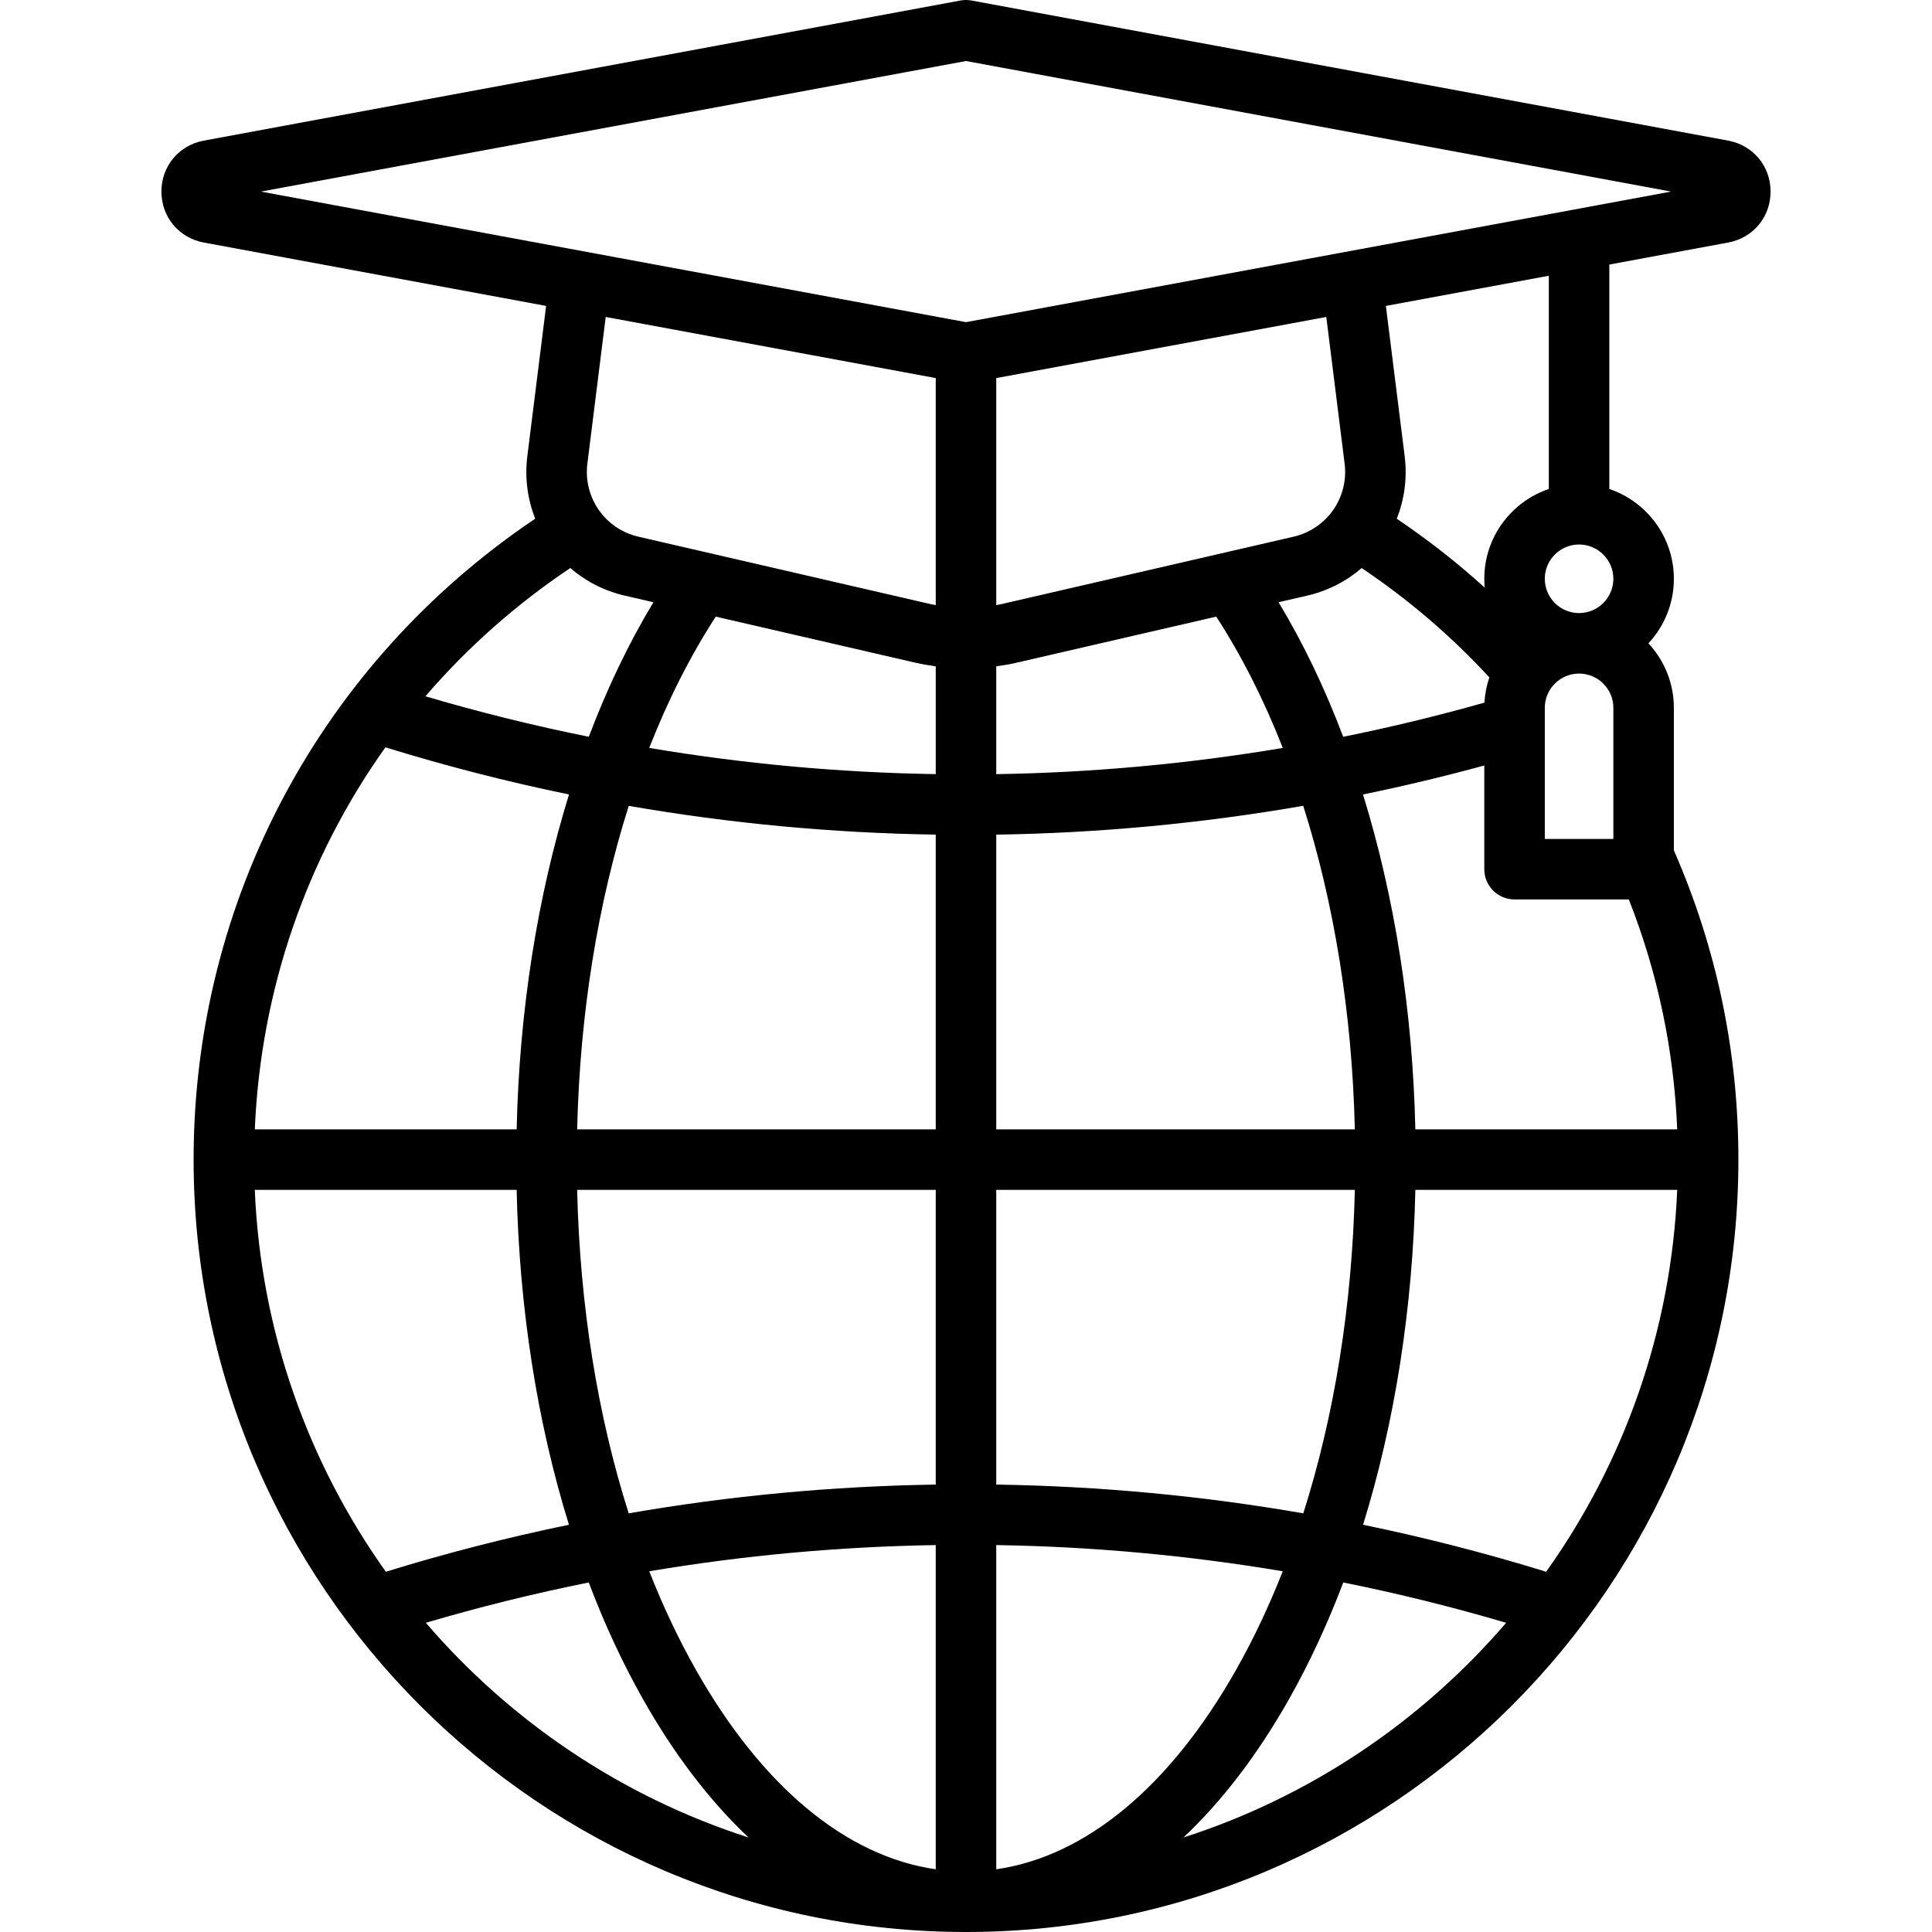
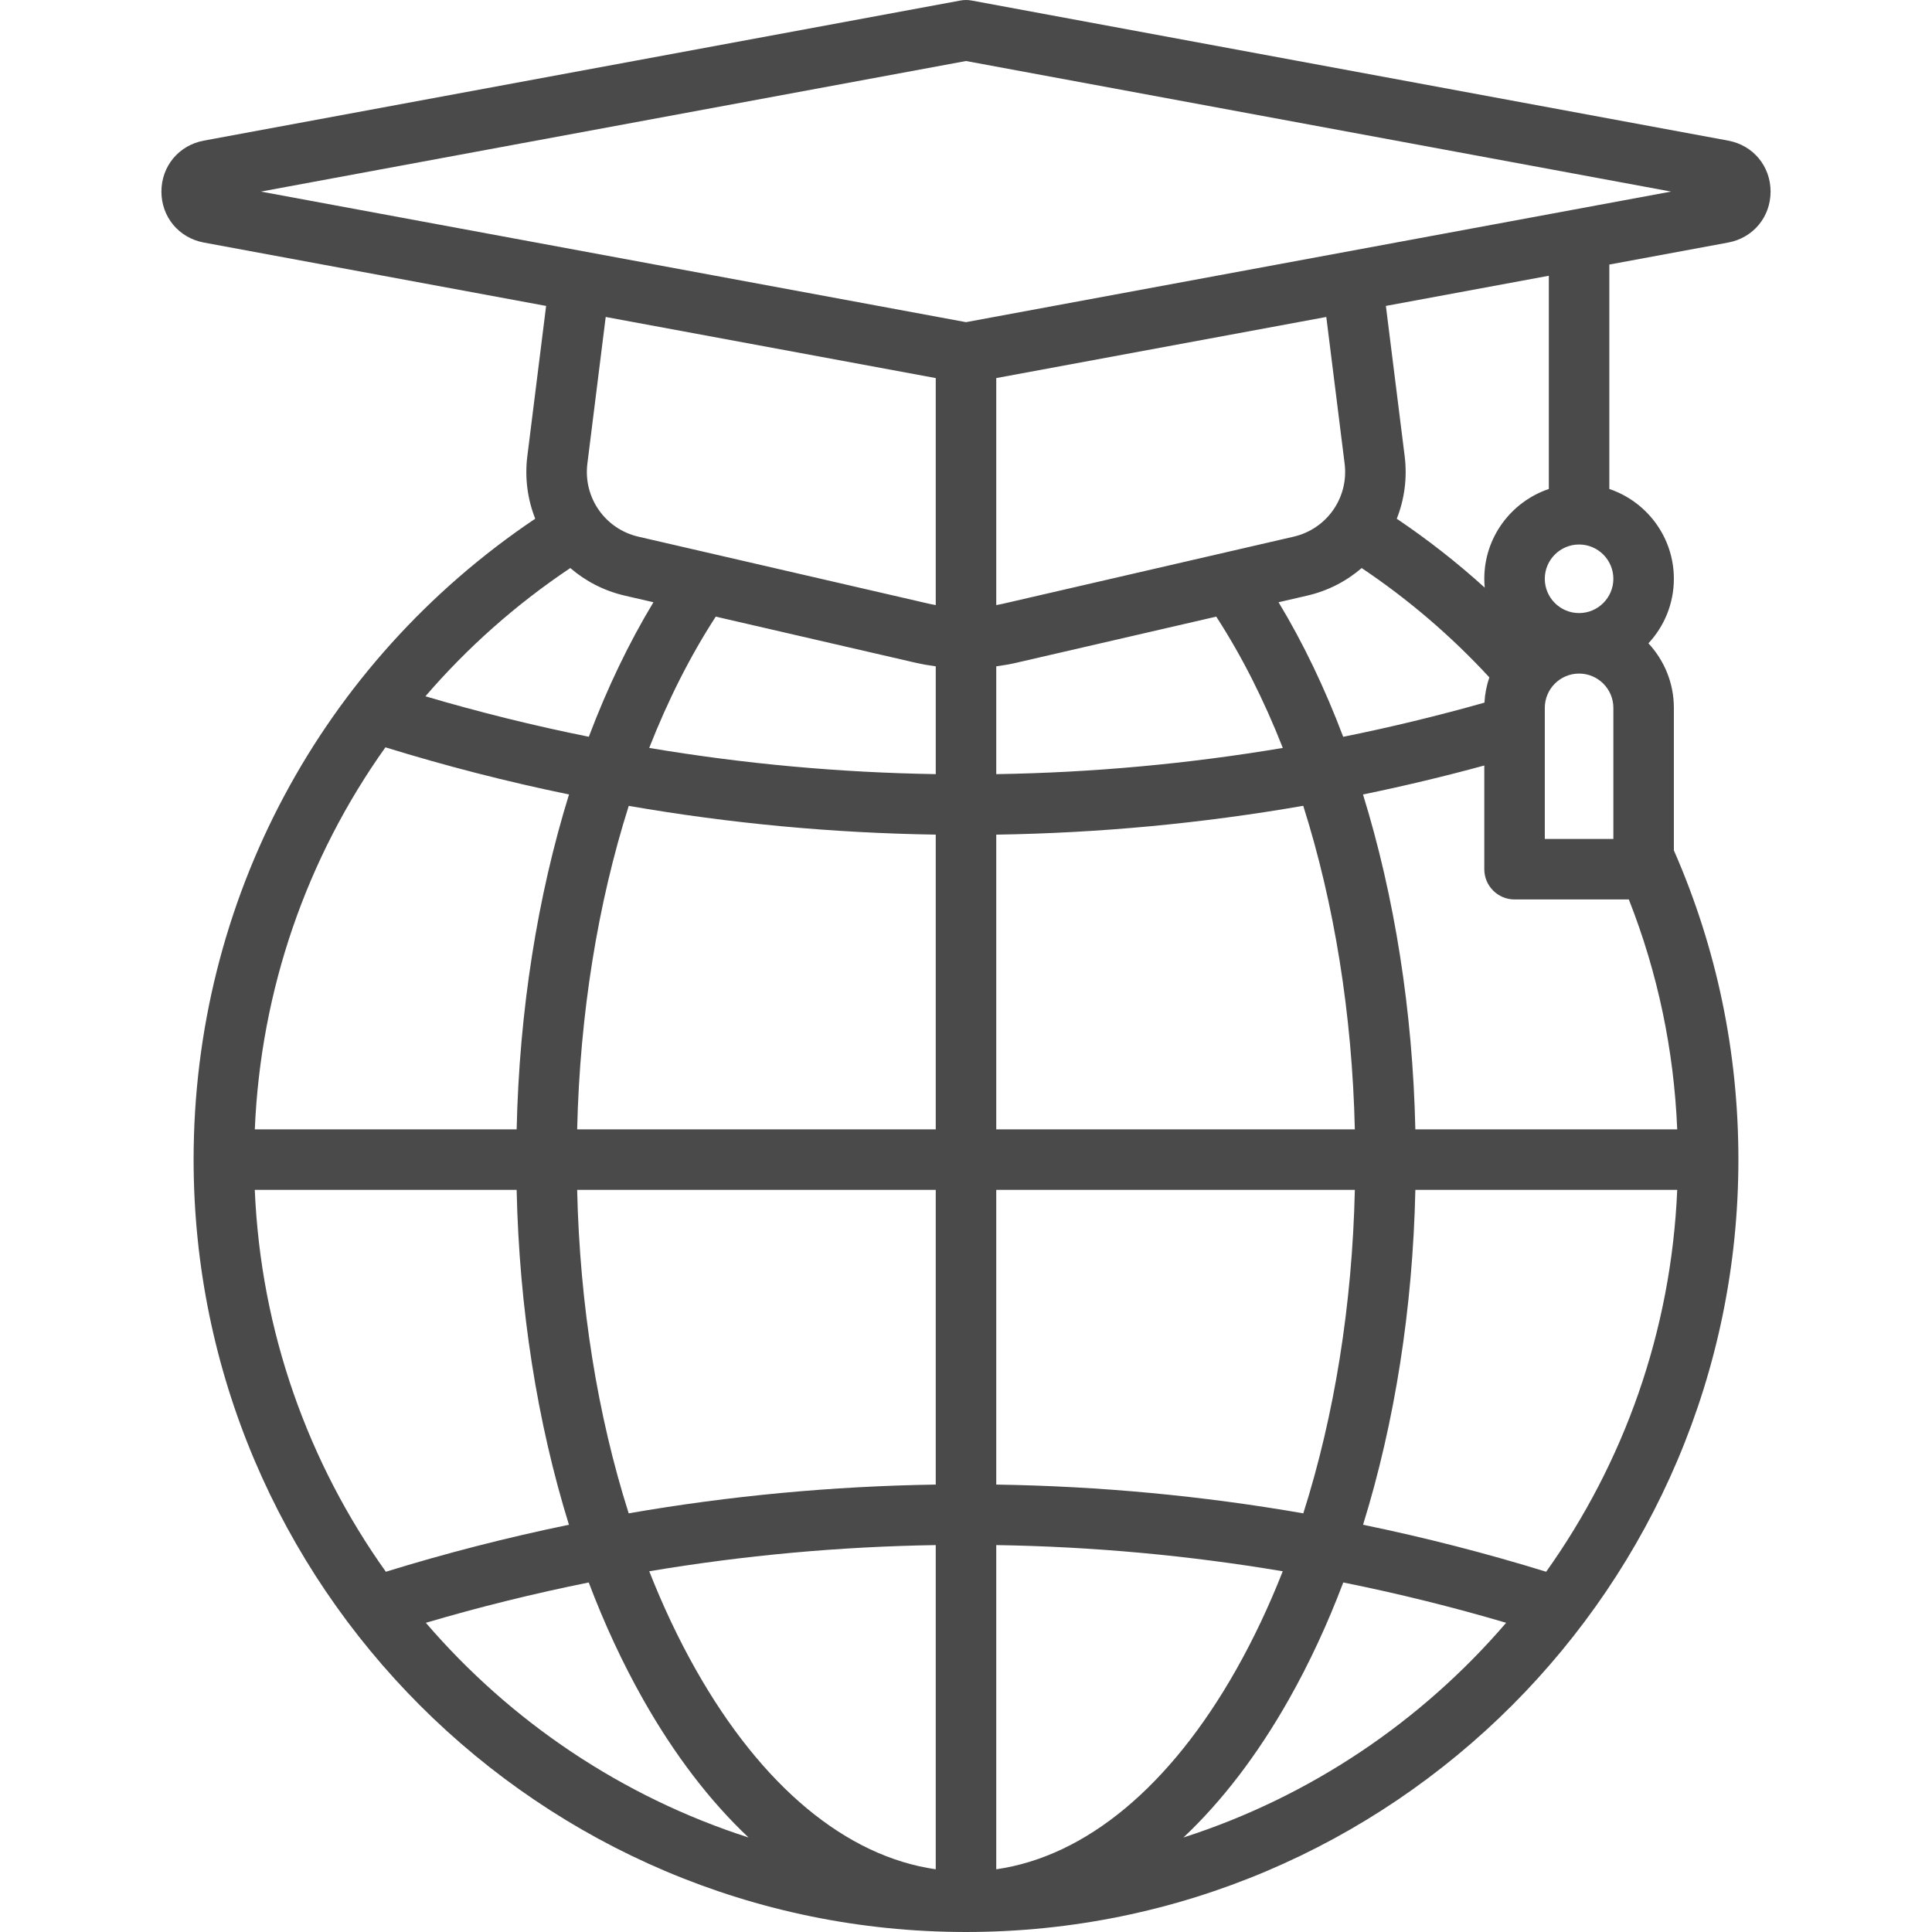
- <svg xmlns="http://www.w3.org/2000/svg" version="1.1" id="Layer_1" x="0px" y="0px" viewBox="0 0 511.999 511.999" style="enable-background:new 0 0 511.999 511.999;" xml:space="preserve">
+ <svg xmlns="http://www.w3.org/2000/svg" fill="#4a4a4a" version="1.1" id="Layer_1" x="0px" y="0px" viewBox="0 0 511.999 511.999" style="enable-background:new 0 0 511.999 511.999;" xml:space="preserve">
  <g>
    <g>
      <path d="M457.989,64.275c6.613-1.225,11.232-6.778,11.232-13.503c0-6.726-4.619-12.278-11.232-13.503L257.46,0.134    c-0.965-0.179-1.954-0.179-2.919,0L54.01,37.268c-6.613,1.225-11.232,6.778-11.232,13.503c0,6.725,4.619,12.278,11.232,13.503    l90.716,16.8l-4.975,39.793c-0.728,5.818,0.068,11.486,2.089,16.593c-56.783,38.19-90.533,101.284-90.533,169.845    c0,112.869,91.825,204.693,204.693,204.693s204.693-91.824,204.693-204.693c0-28.526-5.763-56.075-17.102-81.951V187.59    c0-6.603-2.564-12.614-6.745-17.102c4.18-4.488,6.745-10.5,6.745-17.102c0-11.047-7.172-20.445-17.102-23.8V70.108L457.989,64.275    z M151.136,150.535c4.026,3.473,8.928,6.041,14.455,7.317l7.577,1.749c-6.526,10.807-12.258,22.773-17.125,35.65    c-14.567-2.936-29.013-6.504-43.301-10.728C123.783,171.689,136.647,160.234,151.136,150.535z M102.14,198.049    c16.036,4.952,32.268,9.119,48.654,12.492c-8.37,27.049-13.174,57.319-13.875,88.749h-69.39    C69.075,262.304,81.283,227.336,102.14,198.049z M102.253,416.528c-20.524-28.806-33.151-63.601-34.732-101.205h69.393    c0.694,31.447,5.462,61.66,13.861,88.752C134.433,407.439,118.245,411.593,102.253,416.528z M112.854,430.057    c14.243-4.206,28.644-7.76,43.165-10.689c4.167,11,8.977,21.367,14.396,30.954c8.328,14.734,17.744,27.008,27.958,36.632    C164.81,476.162,135.317,456.215,112.854,430.057z M247.983,495.381c-23.723-3.412-46.063-21.904-63.61-52.949    c-4.578-8.099-8.688-16.813-12.316-26.031c25.043-4.211,50.406-6.537,75.926-6.939V495.381z M247.983,393.429    c-27.359,0.418-54.55,2.961-81.373,7.621c-8.258-25.98-12.958-55.195-13.659-85.727h95.032V393.429z M247.983,299.289h-95.028    c0.709-30.537,5.45-59.808,13.671-85.726c26.818,4.659,54.002,7.203,81.357,7.62V299.289z M247.983,205.151    c-25.524-0.402-50.89-2.729-75.936-6.943c4.995-12.72,10.901-24.415,17.636-34.797l52.978,12.226    c1.756,0.405,3.535,0.707,5.323,0.948V205.151z M247.983,160.358c-0.574-0.108-1.149-0.213-1.718-0.344l-77.069-17.785    c-8.842-2.04-14.66-10.369-13.535-19.373l4.857-38.857l87.465,16.197V160.358z M264.016,495.381v-85.919    c25.52,0.402,50.884,2.729,75.925,6.94c-3.628,9.218-7.738,17.932-12.316,26.031C310.079,473.477,287.739,491.969,264.016,495.381    z M393.352,153.385c0,0.79,0.042,1.57,0.113,2.341c-7.317-6.637-15.108-12.733-23.31-18.256c2.023-5.11,2.821-10.782,2.093-16.604    l-4.975-39.794l43.181-7.995v56.508C400.525,132.94,393.352,142.337,393.352,153.385z M409.386,187.59    c0-5.01,4.076-9.086,9.086-9.086c5.01,0,9.086,4.076,9.086,9.086v34.739h-18.171V187.59z M394.693,179.512    c-0.723,2.12-1.173,4.363-1.301,6.692c-12.368,3.494-24.851,6.521-37.43,9.057c-4.868-12.881-10.602-24.851-17.13-35.661    l7.577-1.749c5.523-1.274,10.423-3.841,14.448-7.31C373.23,158.833,384.581,168.552,394.693,179.512z M342.803,142.229    l-77.069,17.785c-0.569,0.131-1.144,0.237-1.718,0.344v-60.164l87.465-16.197l4.857,38.859    C357.464,131.86,351.645,140.189,342.803,142.229z M269.339,175.637l52.977-12.225c6.736,10.383,12.644,22.077,17.639,34.798    c-25.054,4.213-50.43,6.544-75.938,6.946v-28.57C265.805,176.342,267.583,176.042,269.339,175.637z M345.37,213.547    c8.223,25.921,12.967,55.196,13.674,85.742h-95.028v-78.101C291.353,220.771,318.544,218.205,345.37,213.547z M359.048,315.323    c-0.701,30.532-5.401,59.748-13.66,85.728c-26.822-4.661-54.011-7.204-81.372-7.622v-78.106H359.048z M313.627,486.953    c10.214-9.624,19.63-21.898,27.958-36.632c5.419-9.587,10.229-19.954,14.396-30.954c14.52,2.928,28.921,6.485,43.163,10.69    C376.68,456.216,347.188,476.162,313.627,486.953z M409.746,416.529c-15.993-4.935-32.181-9.088-48.522-12.453    c8.399-27.093,13.168-57.307,13.861-88.753h69.393C442.897,352.926,430.27,387.722,409.746,416.529z M444.478,299.289h-69.397    c-0.701-31.431-5.504-61.699-13.873-88.745c10.787-2.22,21.507-4.776,32.145-7.68v27.481c0,4.427,3.589,8.017,8.017,8.017h30.287    C439.319,257.812,443.608,278.237,444.478,299.289z M427.557,153.385c0,5.01-4.076,9.086-9.086,9.086    c-5.01,0-9.086-4.076-9.086-9.086s4.076-9.086,9.086-9.086C423.481,144.3,427.557,148.376,427.557,153.385z M256,85.375    L69.145,50.772L256,16.169l186.855,34.602L256,85.375z" />
    </g>
  </g>
  <g>
</g>
  <g>
</g>
  <g>
</g>
  <g>
</g>
  <g>
</g>
  <g>
</g>
  <g>
</g>
  <g>
</g>
  <g>
</g>
  <g>
</g>
  <g>
</g>
  <g>
</g>
  <g>
</g>
  <g>
</g>
  <g>
</g>
</svg>
